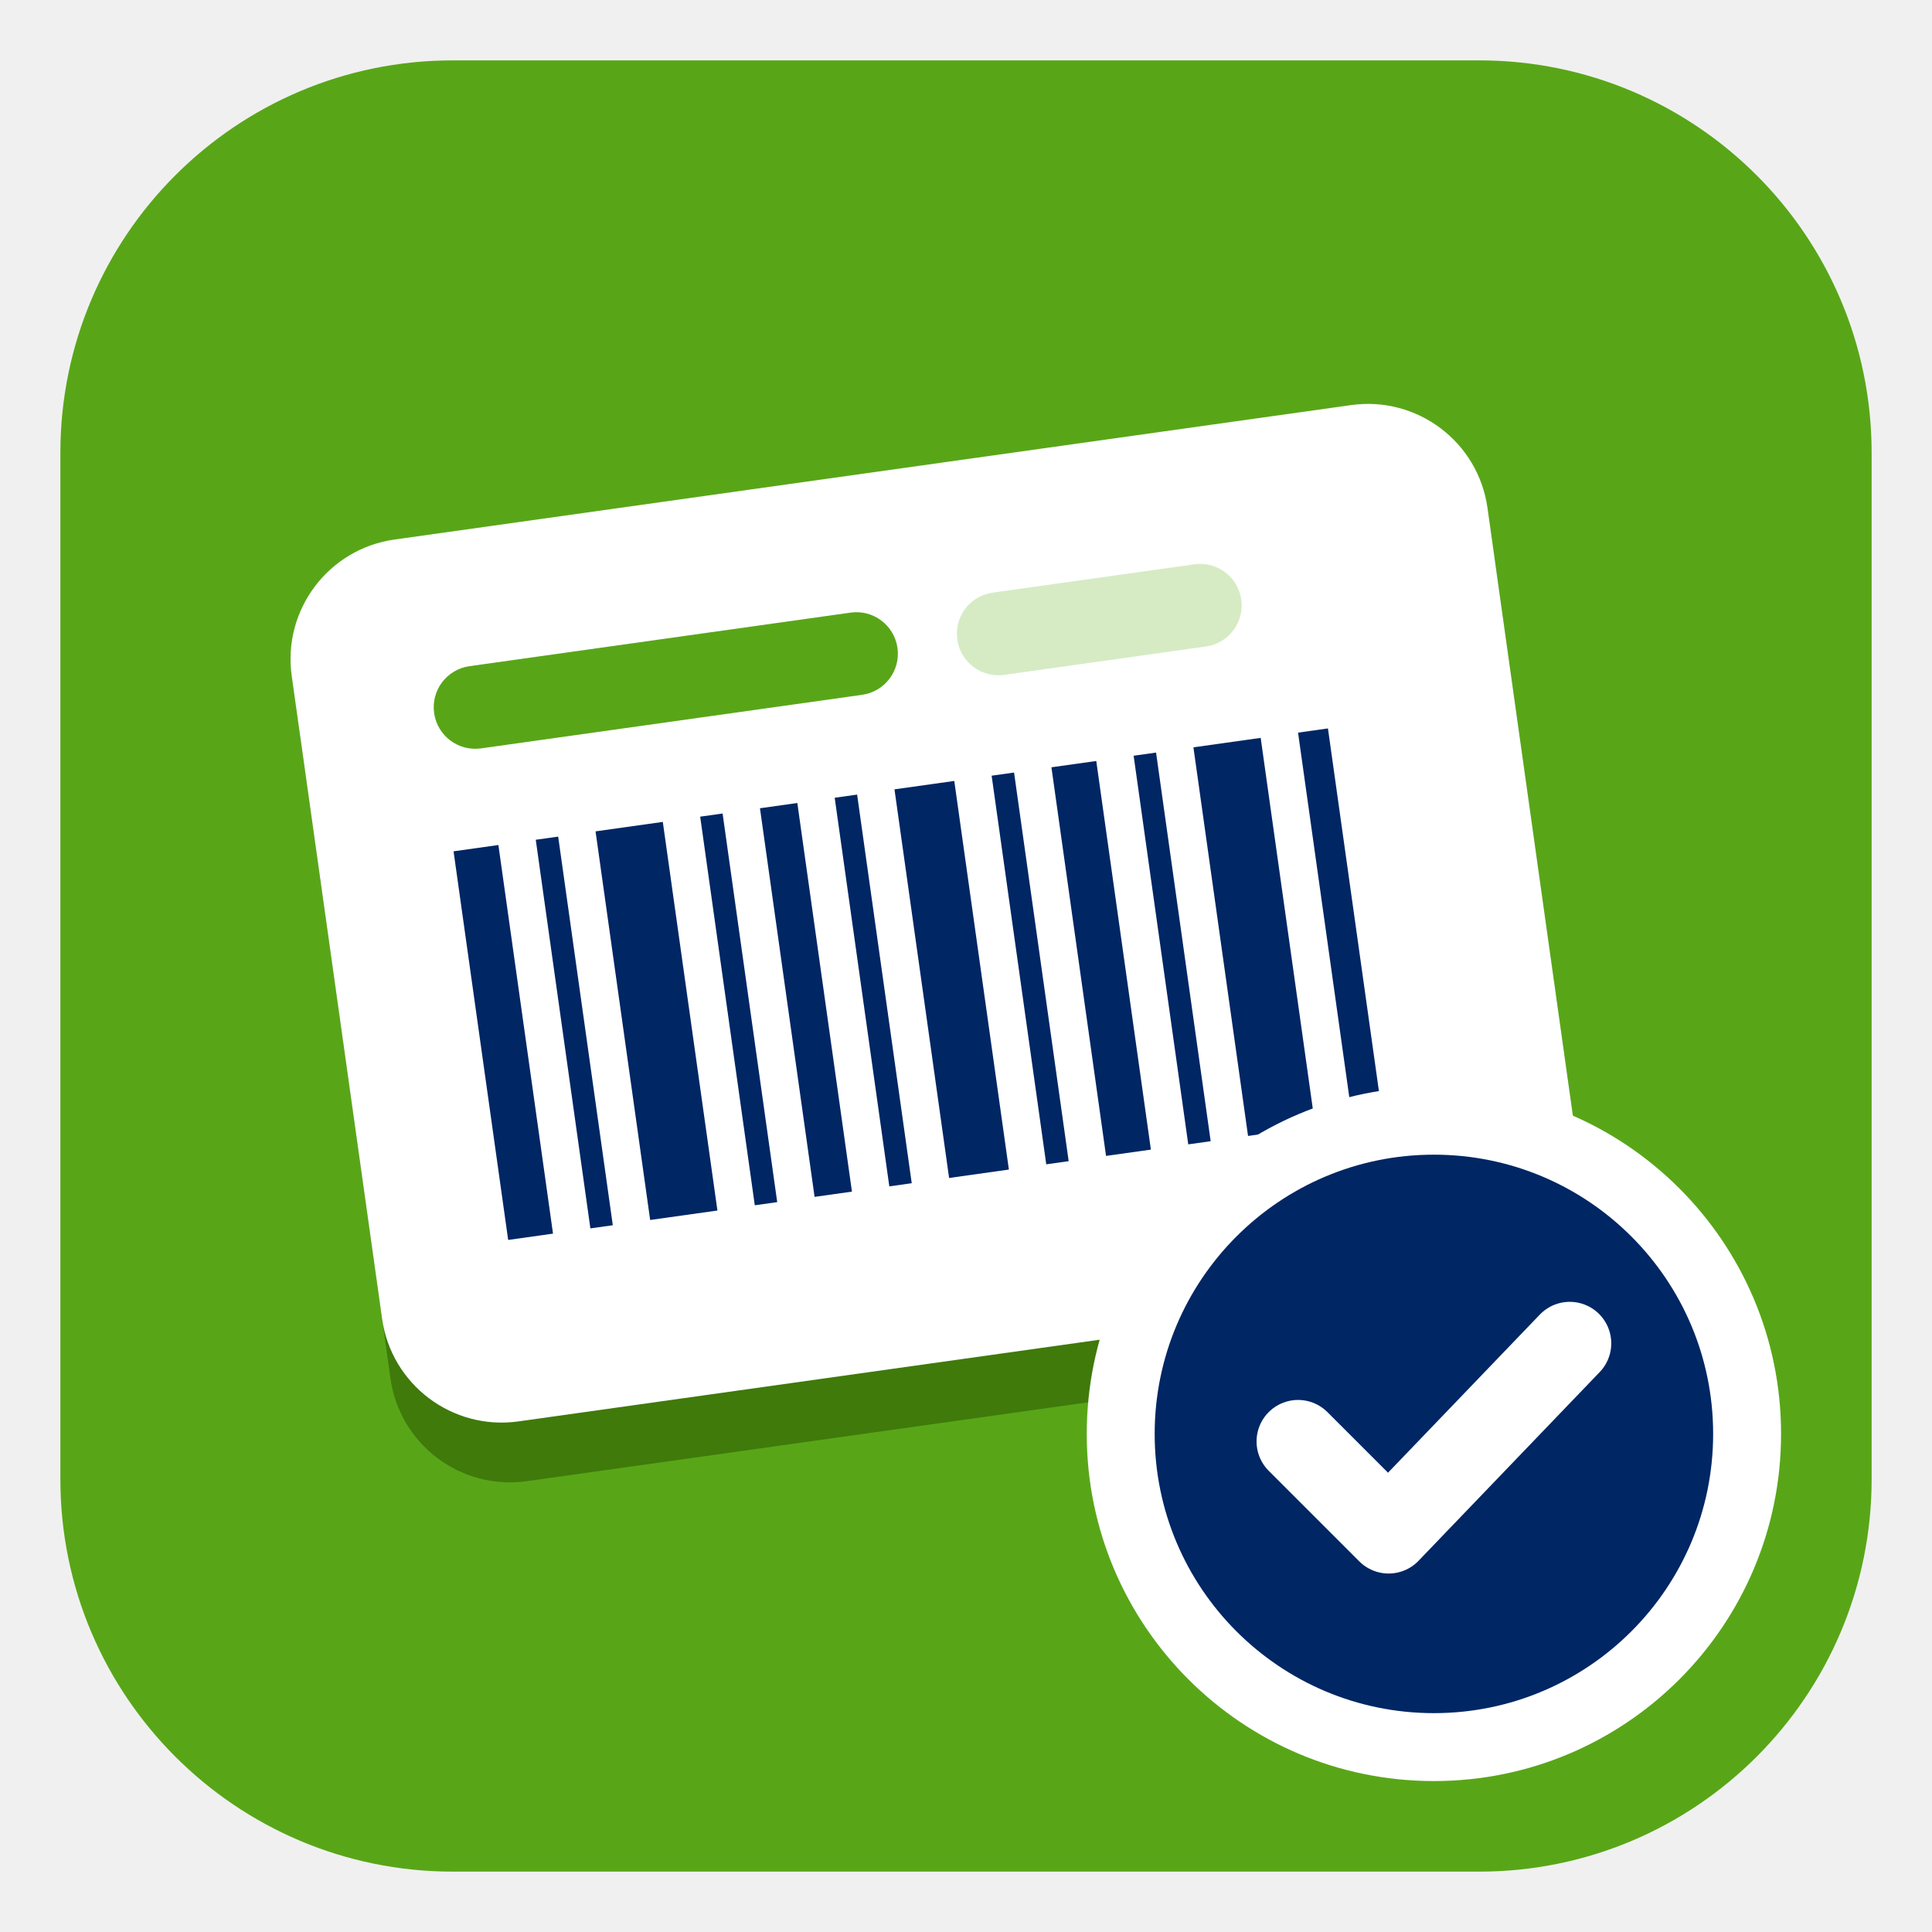
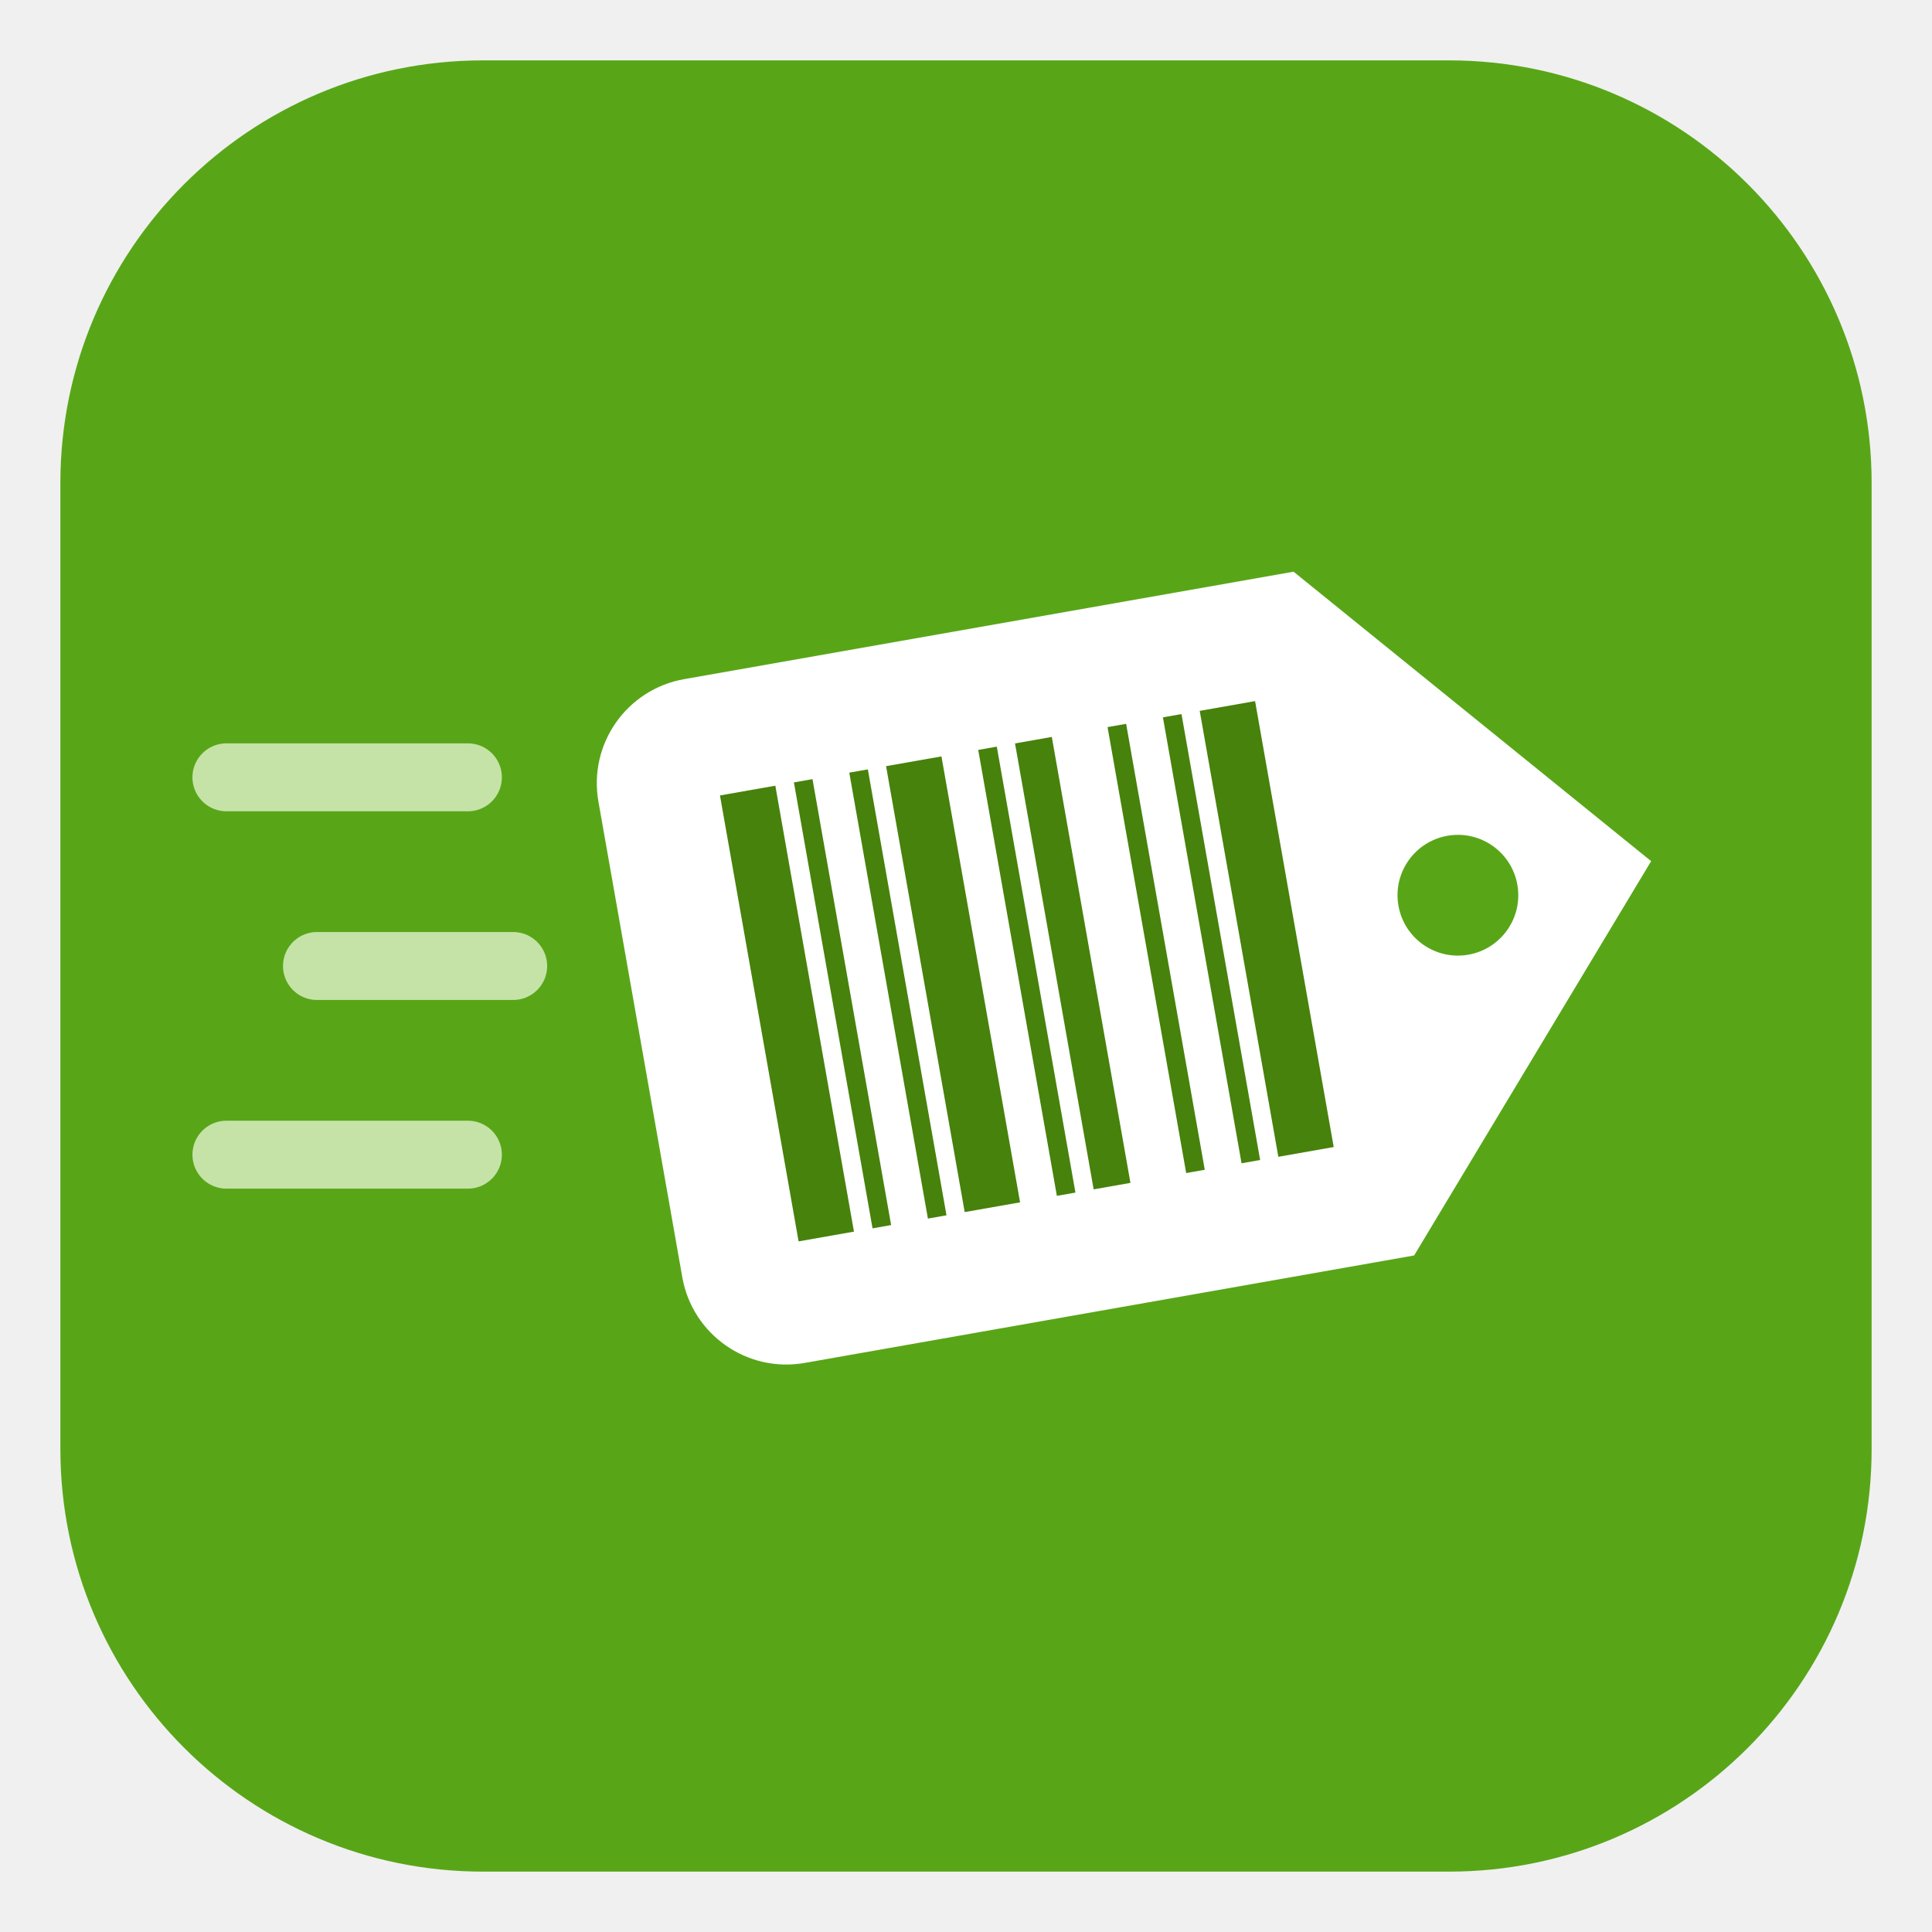
- <svg xmlns="http://www.w3.org/2000/svg" viewBox="0 0 256 256">
-   <rect x="8" y="8" width="240" height="240" rx="52" fill="#58a618" />
-   <g transform="rotate(-8 124 122)">
-     <rect x="44" y="70" width="160" height="118" rx="16" fill="#3f7a0b" />
-     <rect x="44" y="62" width="160" height="118" rx="16" fill="#ffffff" />
-     <rect x="62" y="80" width="62" height="11" rx="5.5" fill="#58a618" />
-     <rect x="132" y="80" width="38" height="11" rx="5.5" fill="#d6ebc4" />
-     <g fill="#002664">
-       <rect x="62" y="104" width="6" height="52" />
-       <rect x="73" y="104" width="3" height="52" />
-       <rect x="81" y="104" width="9" height="52" />
-       <rect x="95" y="104" width="3" height="52" />
-       <rect x="103" y="104" width="5" height="52" />
-       <rect x="113" y="104" width="3" height="52" />
-       <rect x="121" y="104" width="8" height="52" />
-       <rect x="134" y="104" width="3" height="52" />
-       <rect x="142" y="104" width="6" height="52" />
-       <rect x="153" y="104" width="3" height="52" />
-       <rect x="161" y="104" width="9" height="52" />
-       <rect x="175" y="104" width="4" height="52" />
+ <svg xmlns="http://www.w3.org/2000/svg" viewBox="0 0 512 512">
+   <rect x="16" y="16" width="480" height="480" rx="112" fill="#58a618" />
+   <g stroke="#c5e3a6" stroke-width="18" stroke-linecap="round">
+     <line x1="60" y1="206" x2="124" y2="206" />
+     <line x1="84" y1="256" x2="136" y2="256" />
+     <line x1="60" y1="306" x2="124" y2="306" />
+   </g>
+   <g transform="rotate(-10 280 256)">
+     <path d="M196 164 H360 L440 256 L360 348 H196 a28 28 0 0 1 -28 -28 V192 a28 28 0 0 1 28 -28 Z" fill="#ffffff" />
+     <circle cx="388" cy="256" r="16" fill="#58a618" />
+     <g fill="#47820c">
+       <rect x="200.0" y="196" width="14.9" height="120" />
+       <rect x="219.9" y="196" width="5.0" height="120" />
+       <rect x="234.8" y="196" width="5.0" height="120" />
+       <rect x="244.7" y="196" width="14.9" height="120" />
+       <rect x="269.5" y="196" width="5.0" height="120" />
+       <rect x="279.4" y="196" width="9.9" height="120" />
+       <rect x="304.3" y="196" width="5.0" height="120" />
+       <rect x="319.2" y="196" width="5.0" height="120" />
+       <rect x="329.1" y="196" width="14.9" height="120" />
    </g>
  </g>
-   <circle cx="190" cy="190" r="46" fill="#ffffff" />
-   <circle cx="190" cy="190" r="37" fill="#002664" />
-   <path d="M172 191 l12 12 l24 -25" fill="none" stroke="#fff" stroke-width="11" stroke-linecap="round" stroke-linejoin="round" />
</svg>
